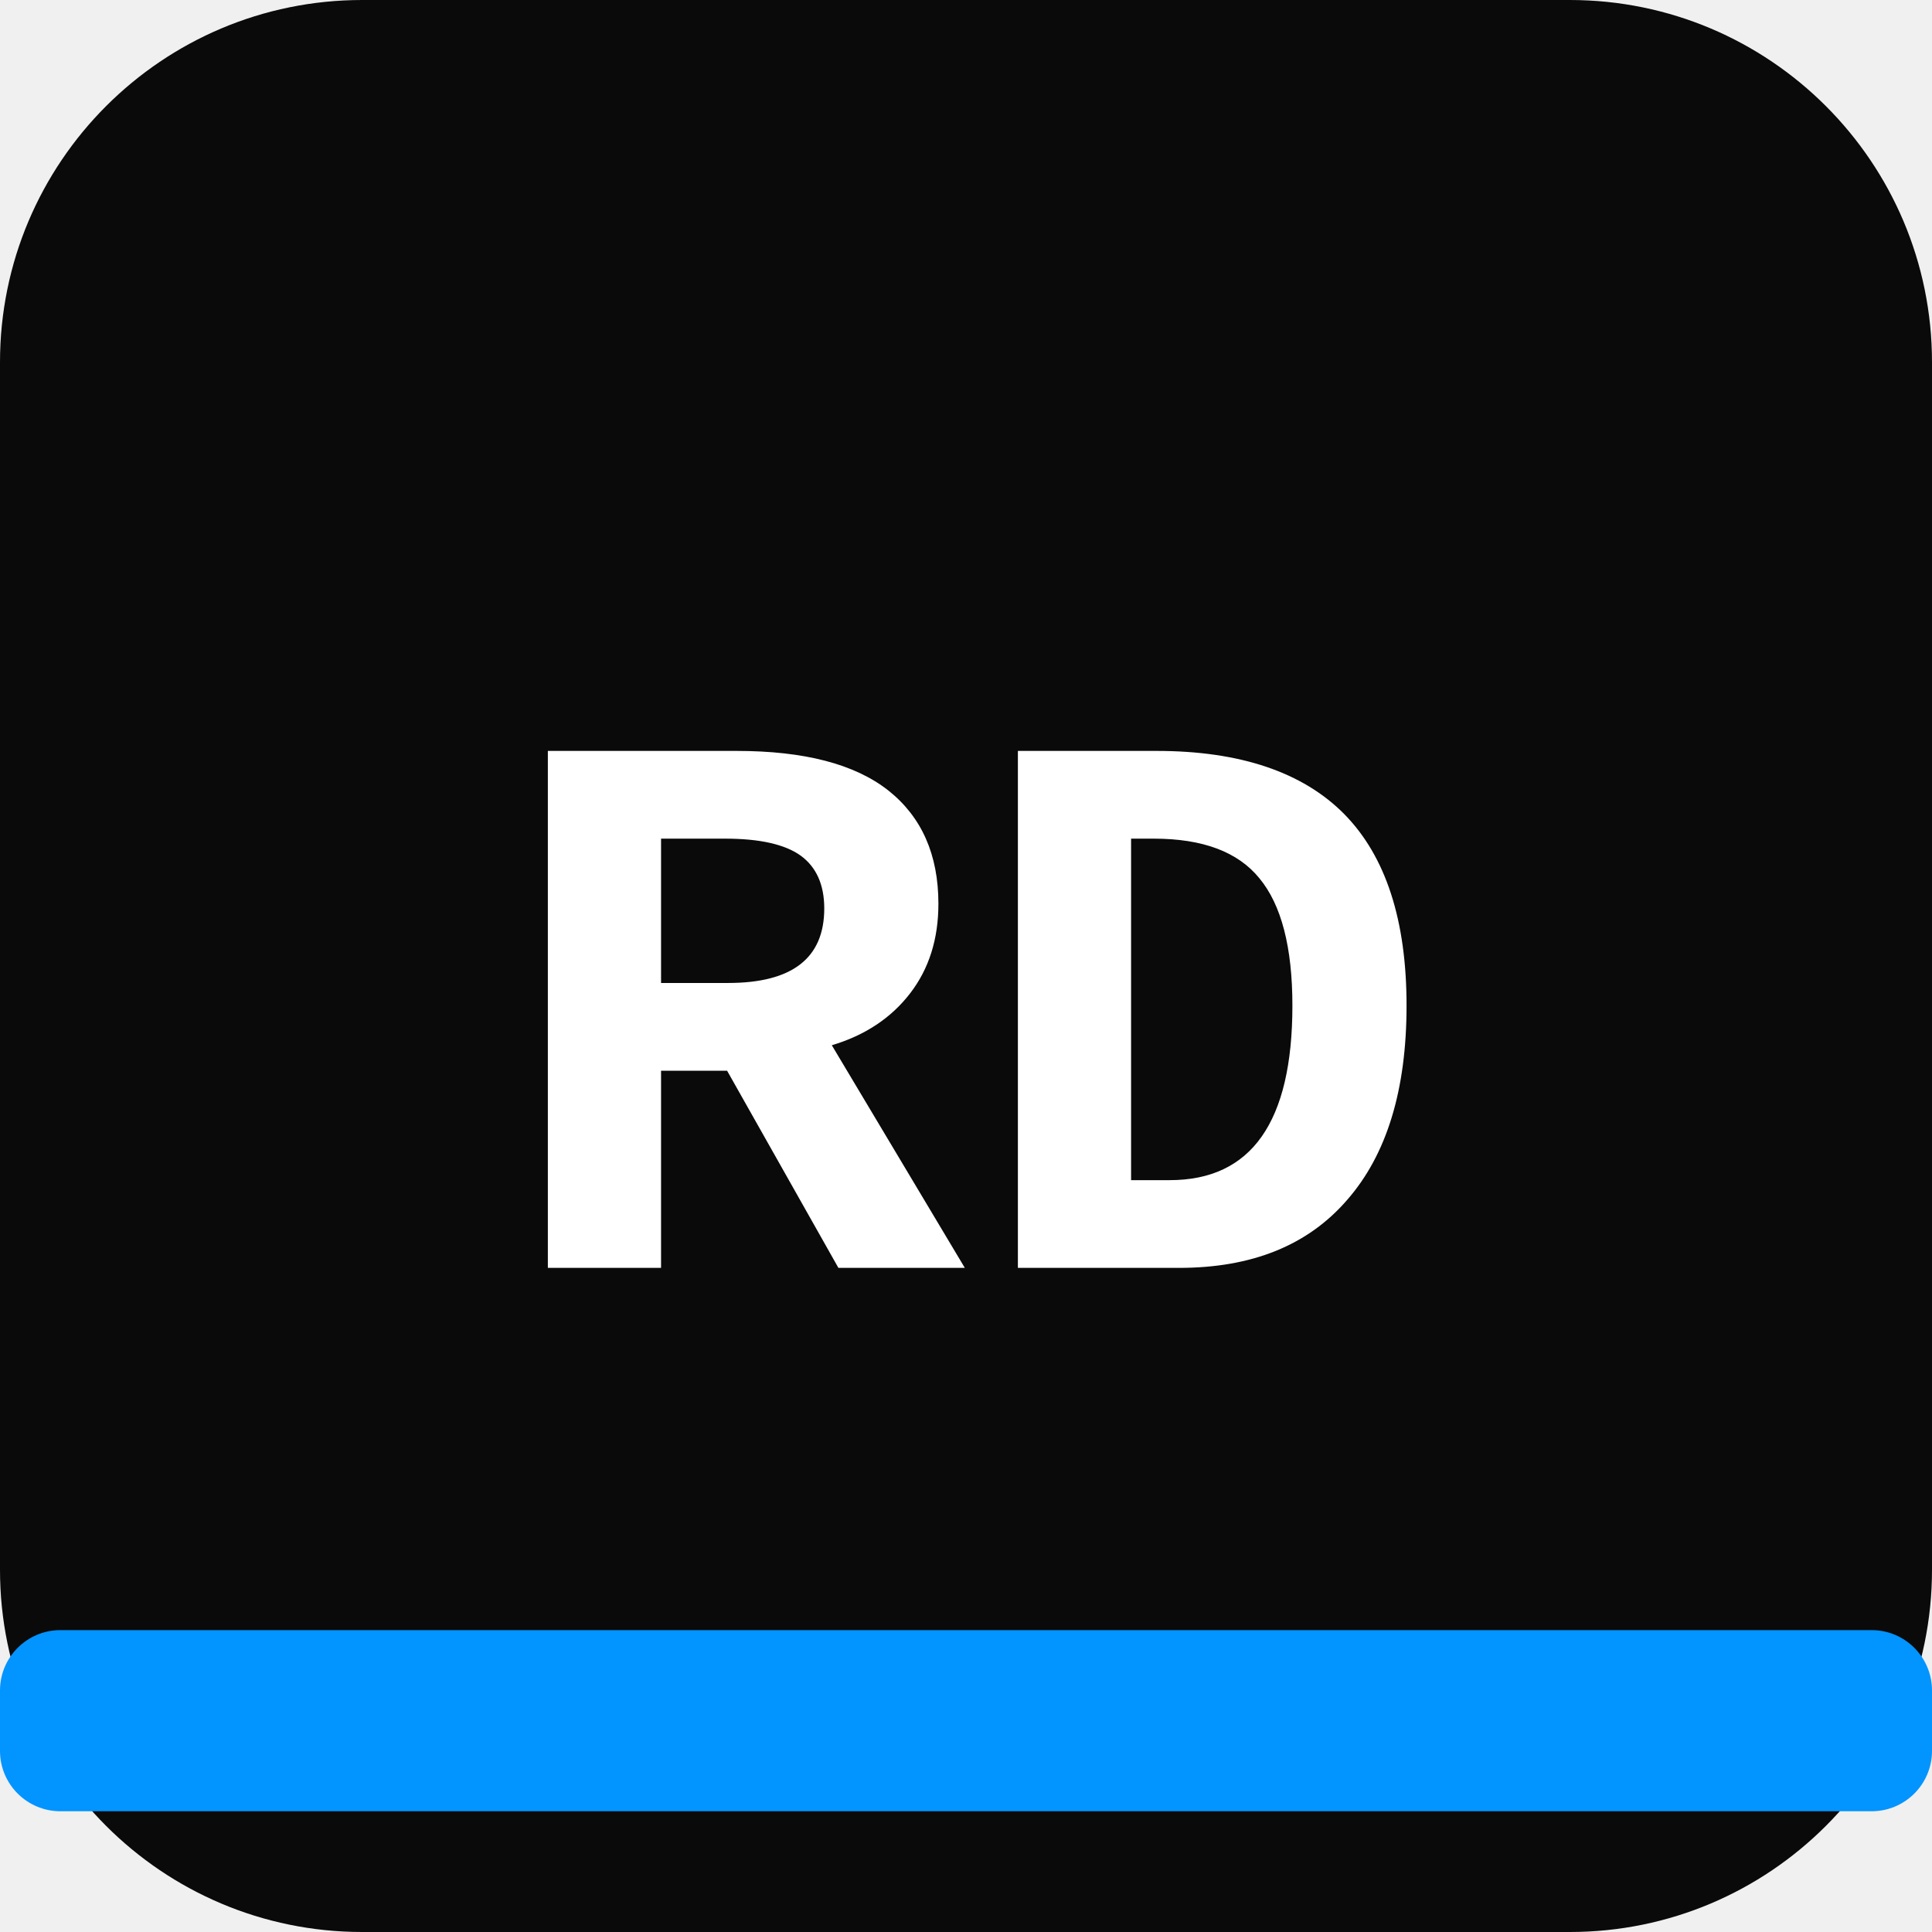
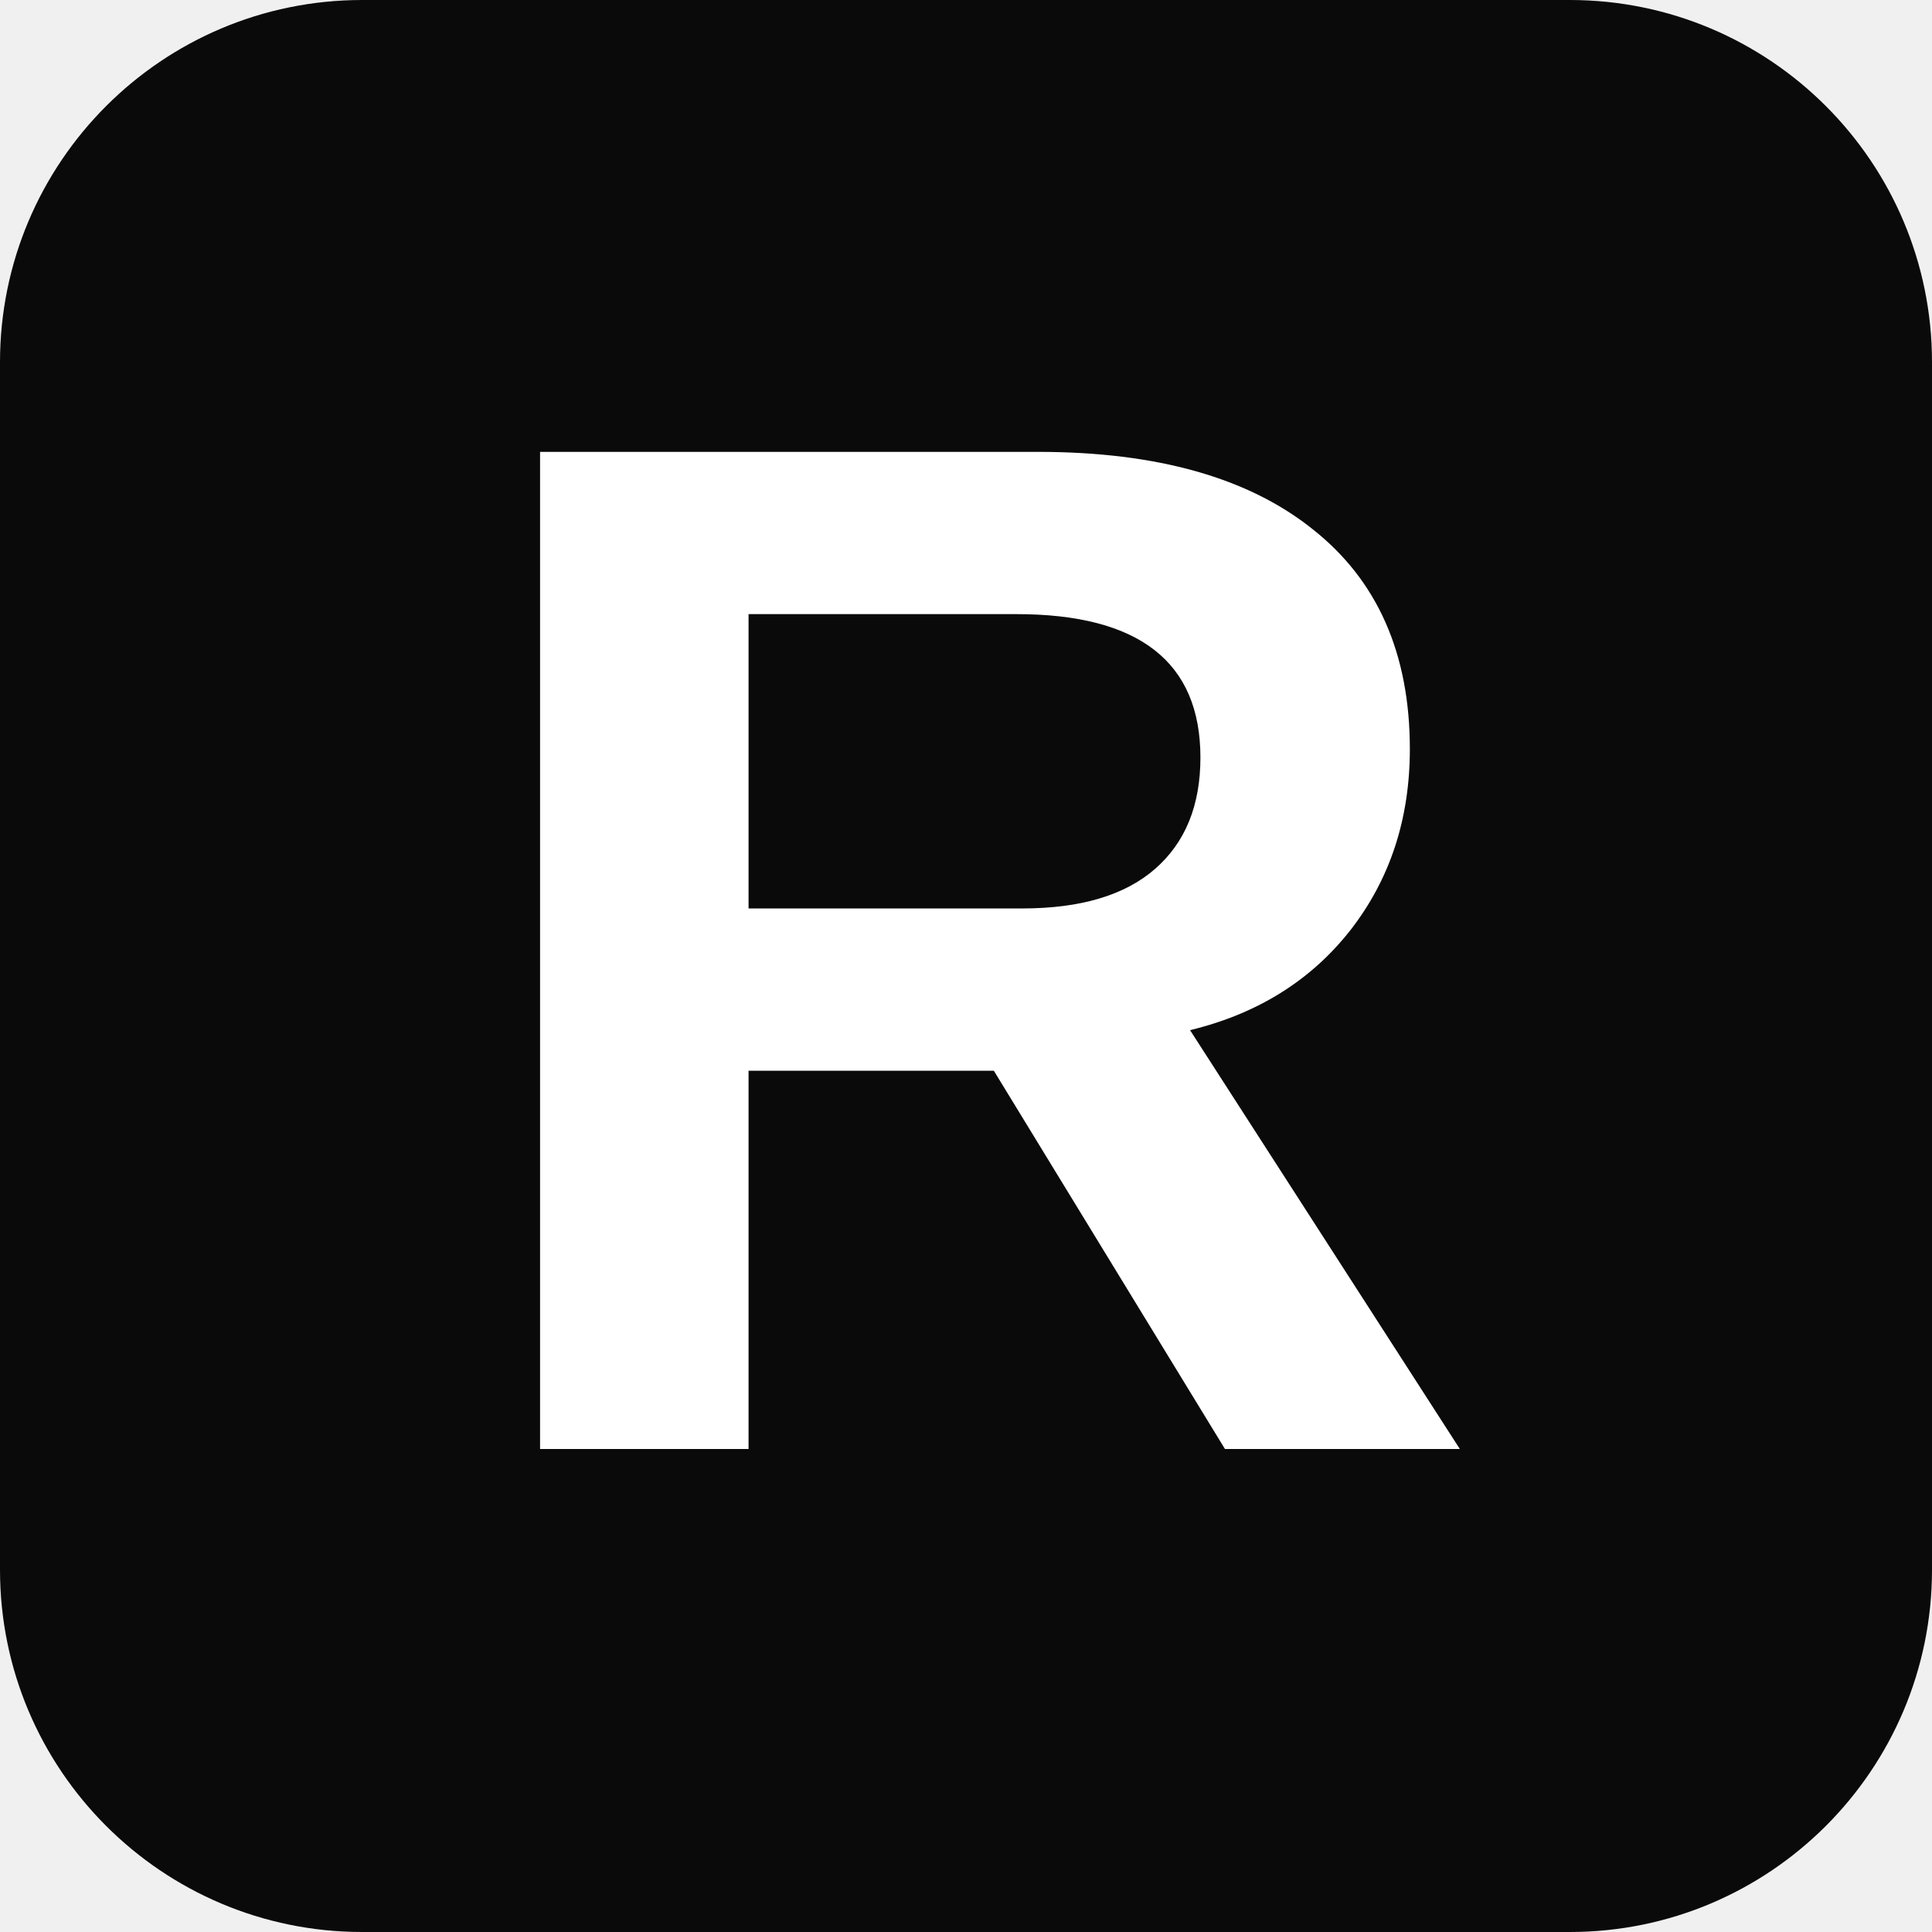
<svg xmlns="http://www.w3.org/2000/svg" width="32" height="32" viewBox="0 0 32 32">
  <rect width="32" height="32" rx="6" fill="#0a0a0a" />
-   <rect x="0" y="27" width="32" height="3" rx="1" fill="#0294ff" />
-   <text x="16" y="21" font-family="monospace, 'Courier New'" font-size="13" font-weight="700" fill="white" text-anchor="middle">RD</text>
+   <text x="16" y="24" font-family="Arial, sans-serif" font-size="24" font-weight="700" fill="white" text-anchor="middle">R</text>
</svg>
